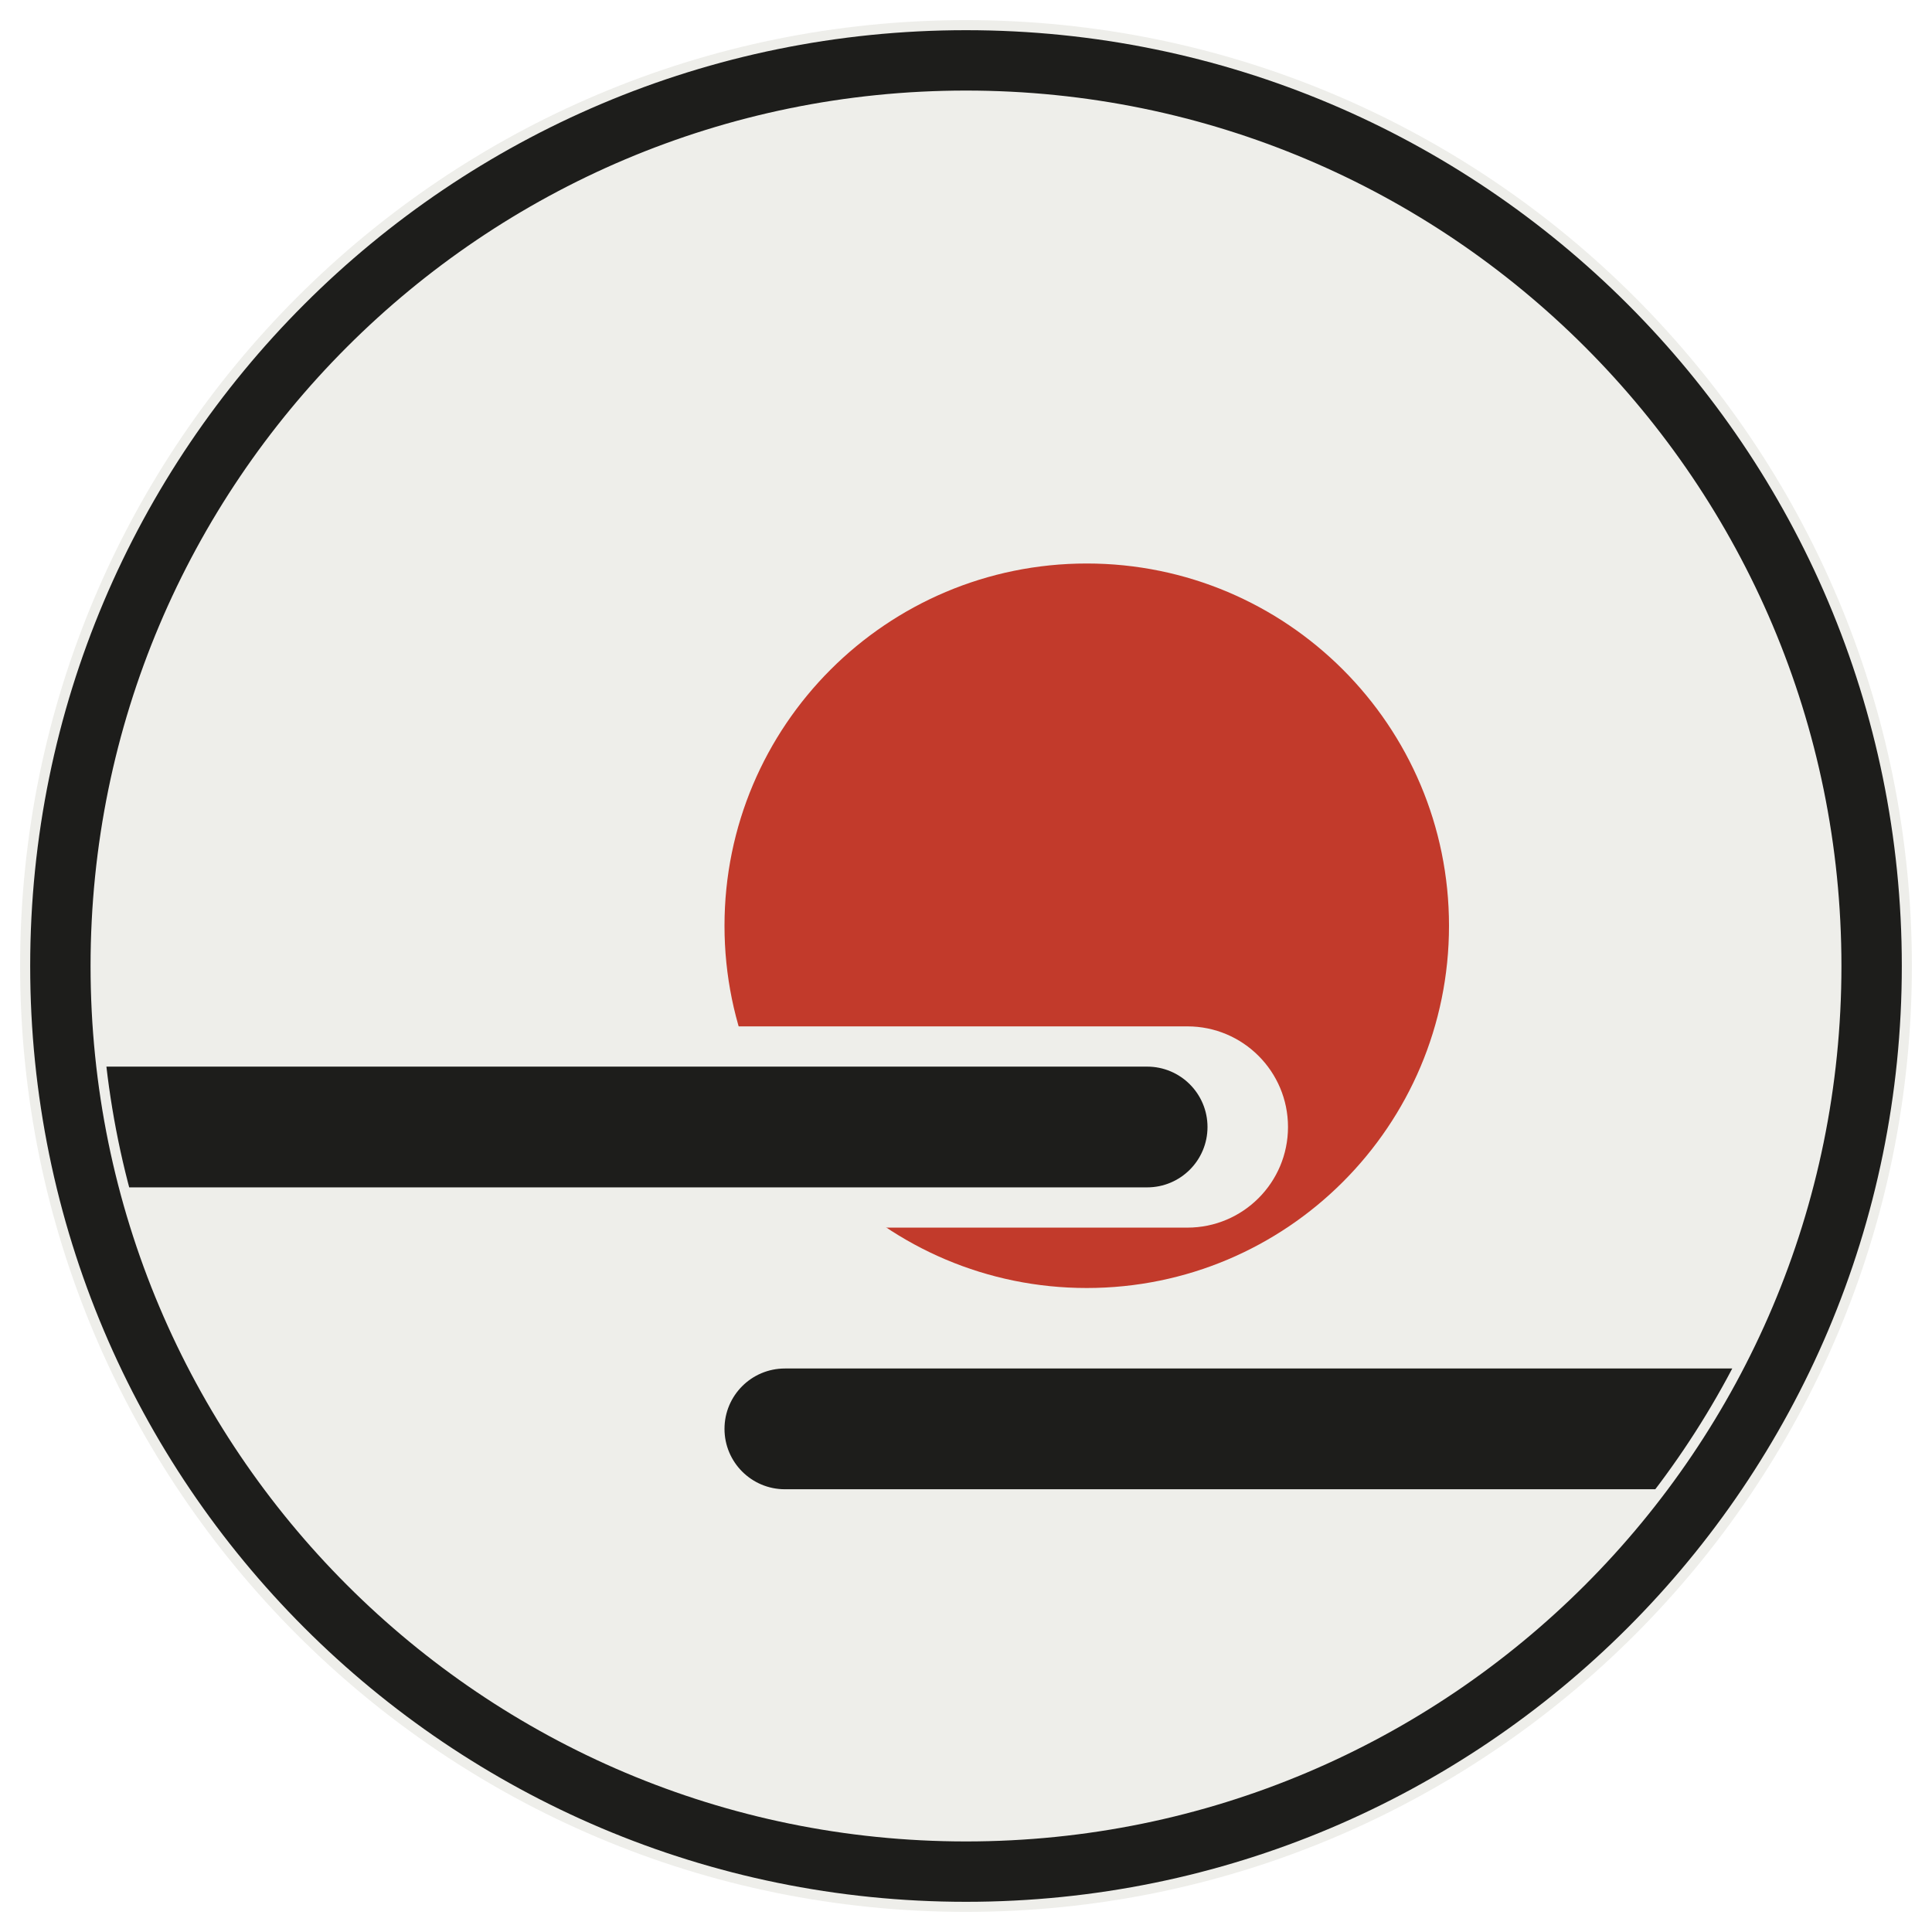
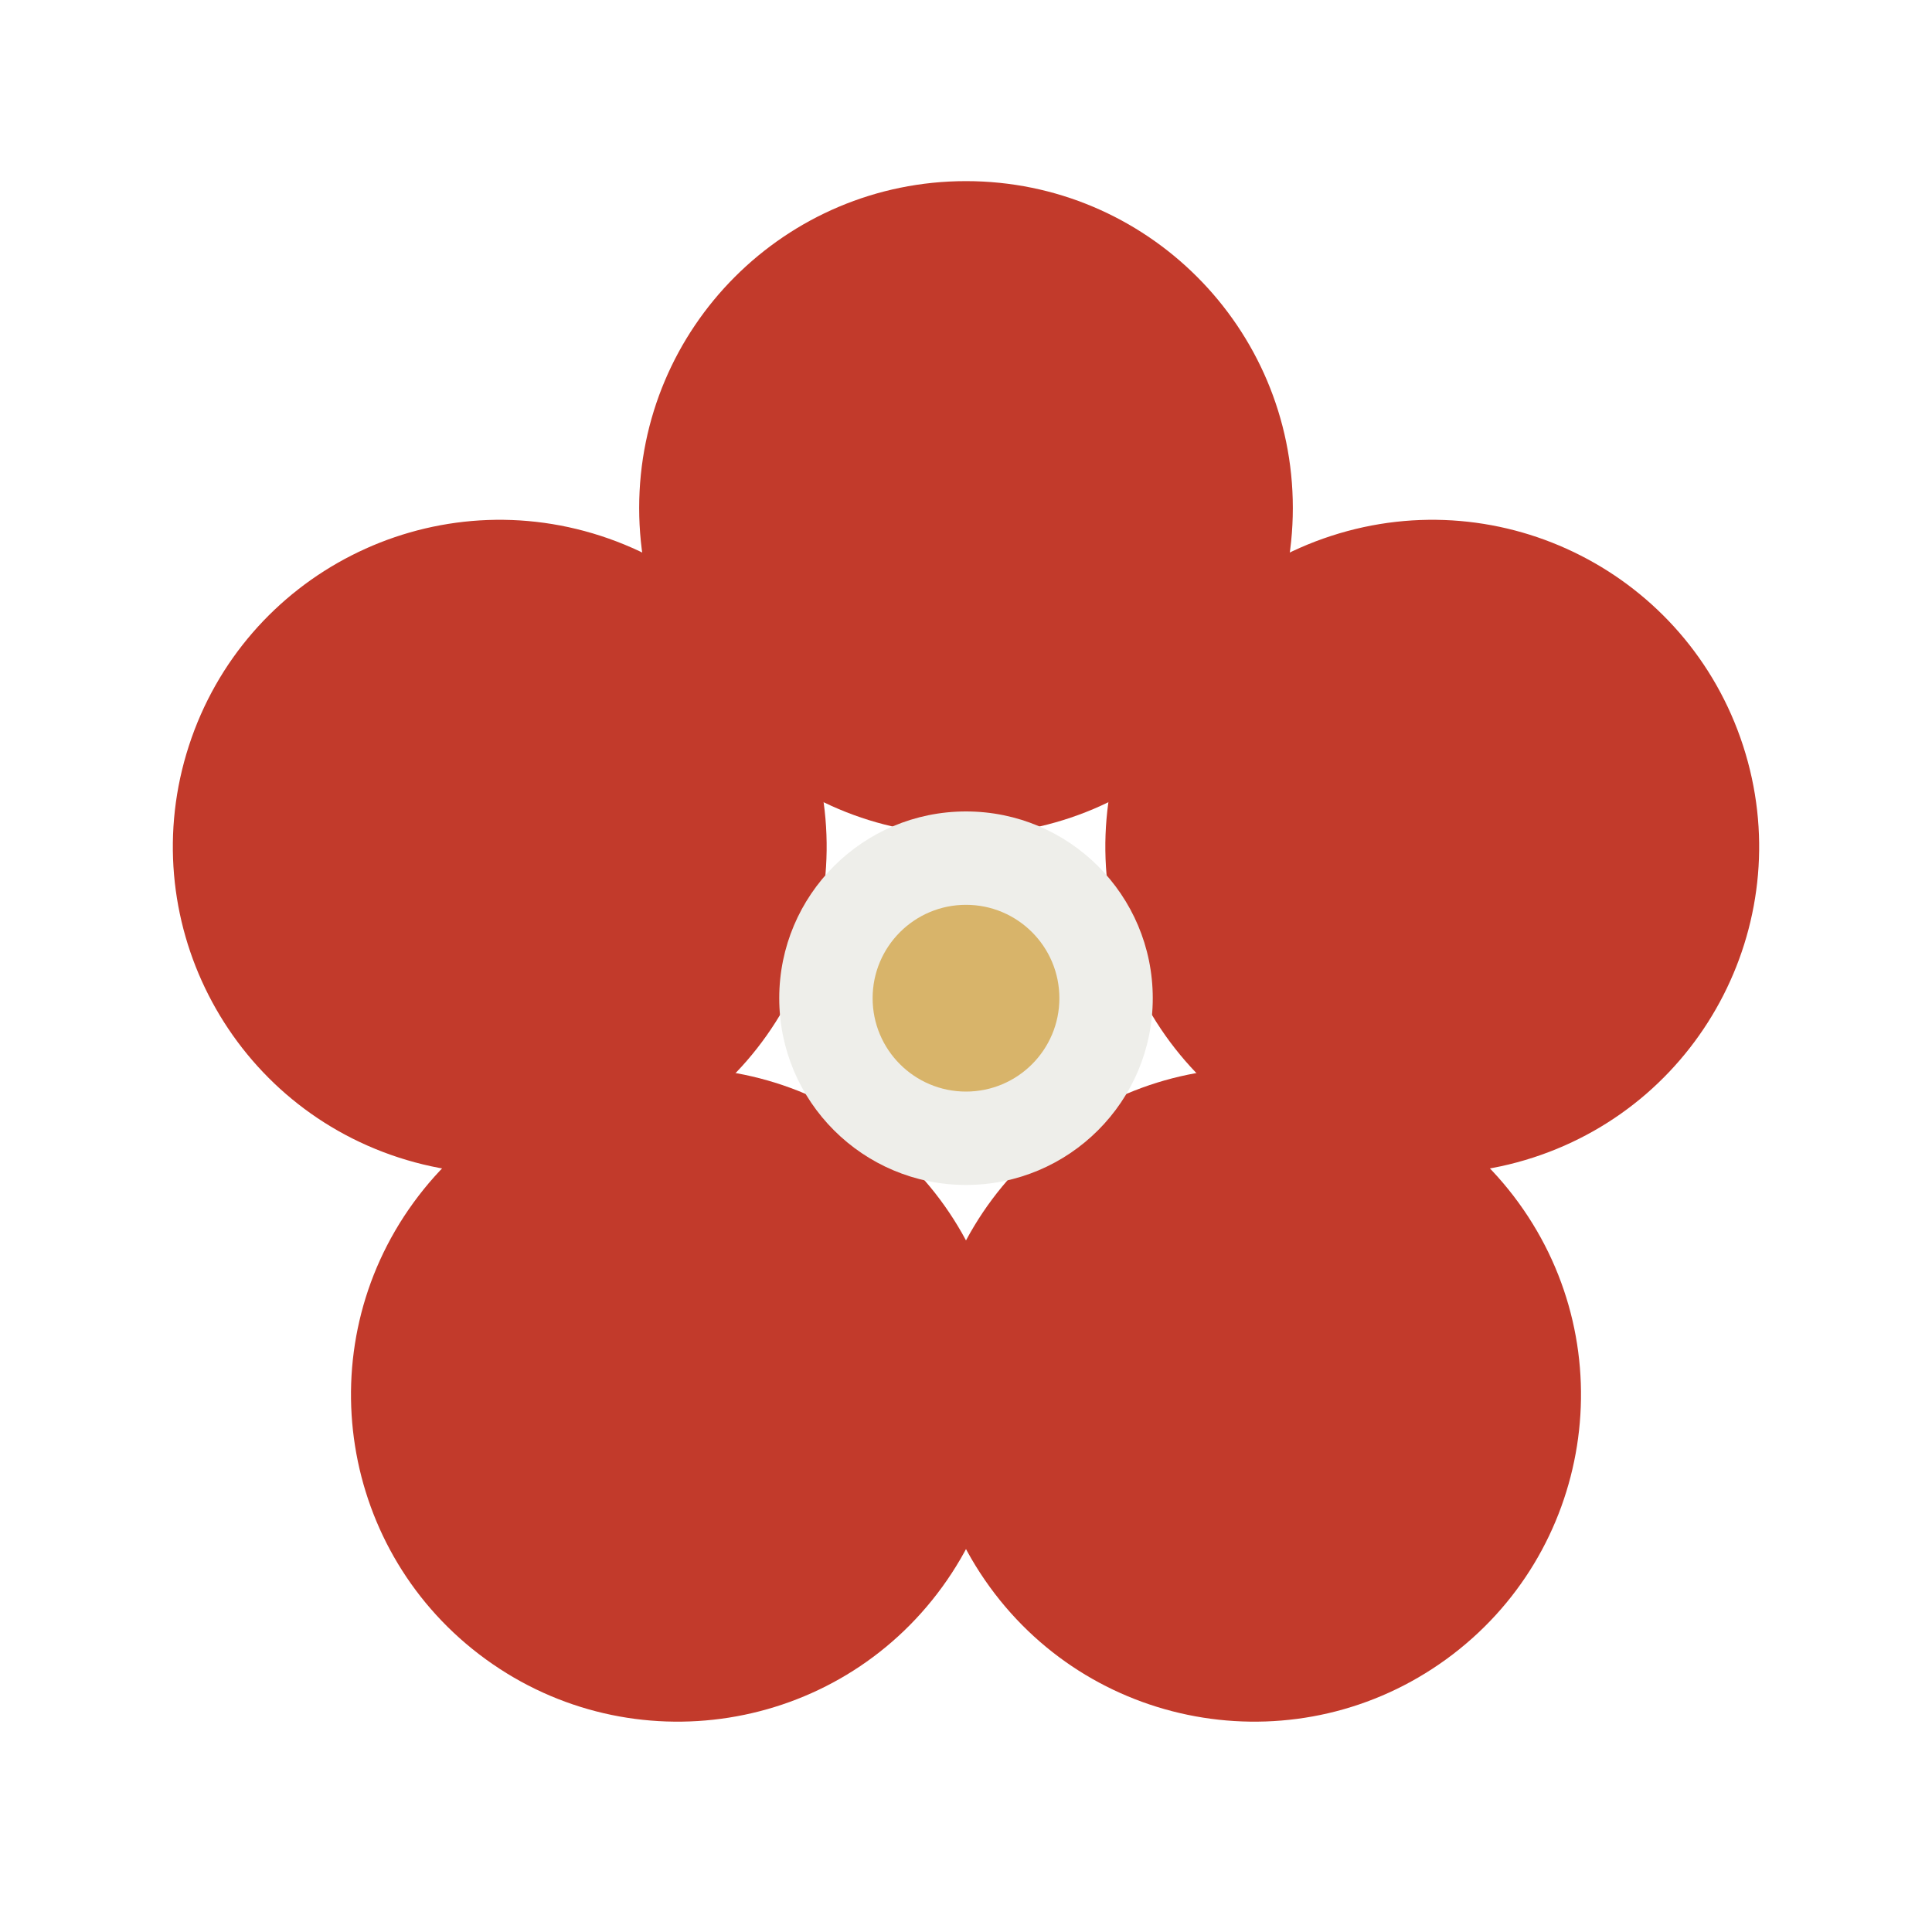
<svg xmlns="http://www.w3.org/2000/svg" viewBox="0 0 48 48">
-   <defs>
-     <clipPath id="c">
-       <circle cx="24" cy="24" r="21.5" />
-     </clipPath>
-   </defs>
-   <circle cx="24" cy="24" r="23.5" fill="#eeeeea" />
-   <circle cx="24" cy="24" r="22.5" fill="none" stroke="#1d1d1b" stroke-width="1.5" />
-   <g clip-path="url(#c)" fill="#1d1d1b">
-     <circle cx="27" cy="23" r="9" fill="#c23a2b" />
-     <rect x="-4" y="25.5" width="36" height="5" rx="2.5" fill="#eeeeea" />
-     <rect x="-4" y="26.5" width="34" height="3" rx="1.5" />
-     <rect x="16" y="33" width="40" height="5" rx="2.5" fill="#eeeeea" />
-     <rect x="18" y="34" width="38" height="3" rx="1.5" />
+   <g transform="translate(24 24.8) scale(1.45)">
+     <g fill="#c23a2b">
+       <circle cx="0" cy="-8.4" r="5.6" />
+       <circle cx="0" cy="-8.4" r="5.6" transform="rotate(72)" />
+       <circle cx="0" cy="-8.4" r="5.6" transform="rotate(144)" />
+       <circle cx="0" cy="-8.4" r="5.6" transform="rotate(216)" />
+       <circle cx="0" cy="-8.4" r="5.6" transform="rotate(288)" />
+     </g>
+     <circle r="3.2" fill="#eeeeea" />
+     <circle r="1.6" fill="#d8b46a" />
  </g>
</svg>
